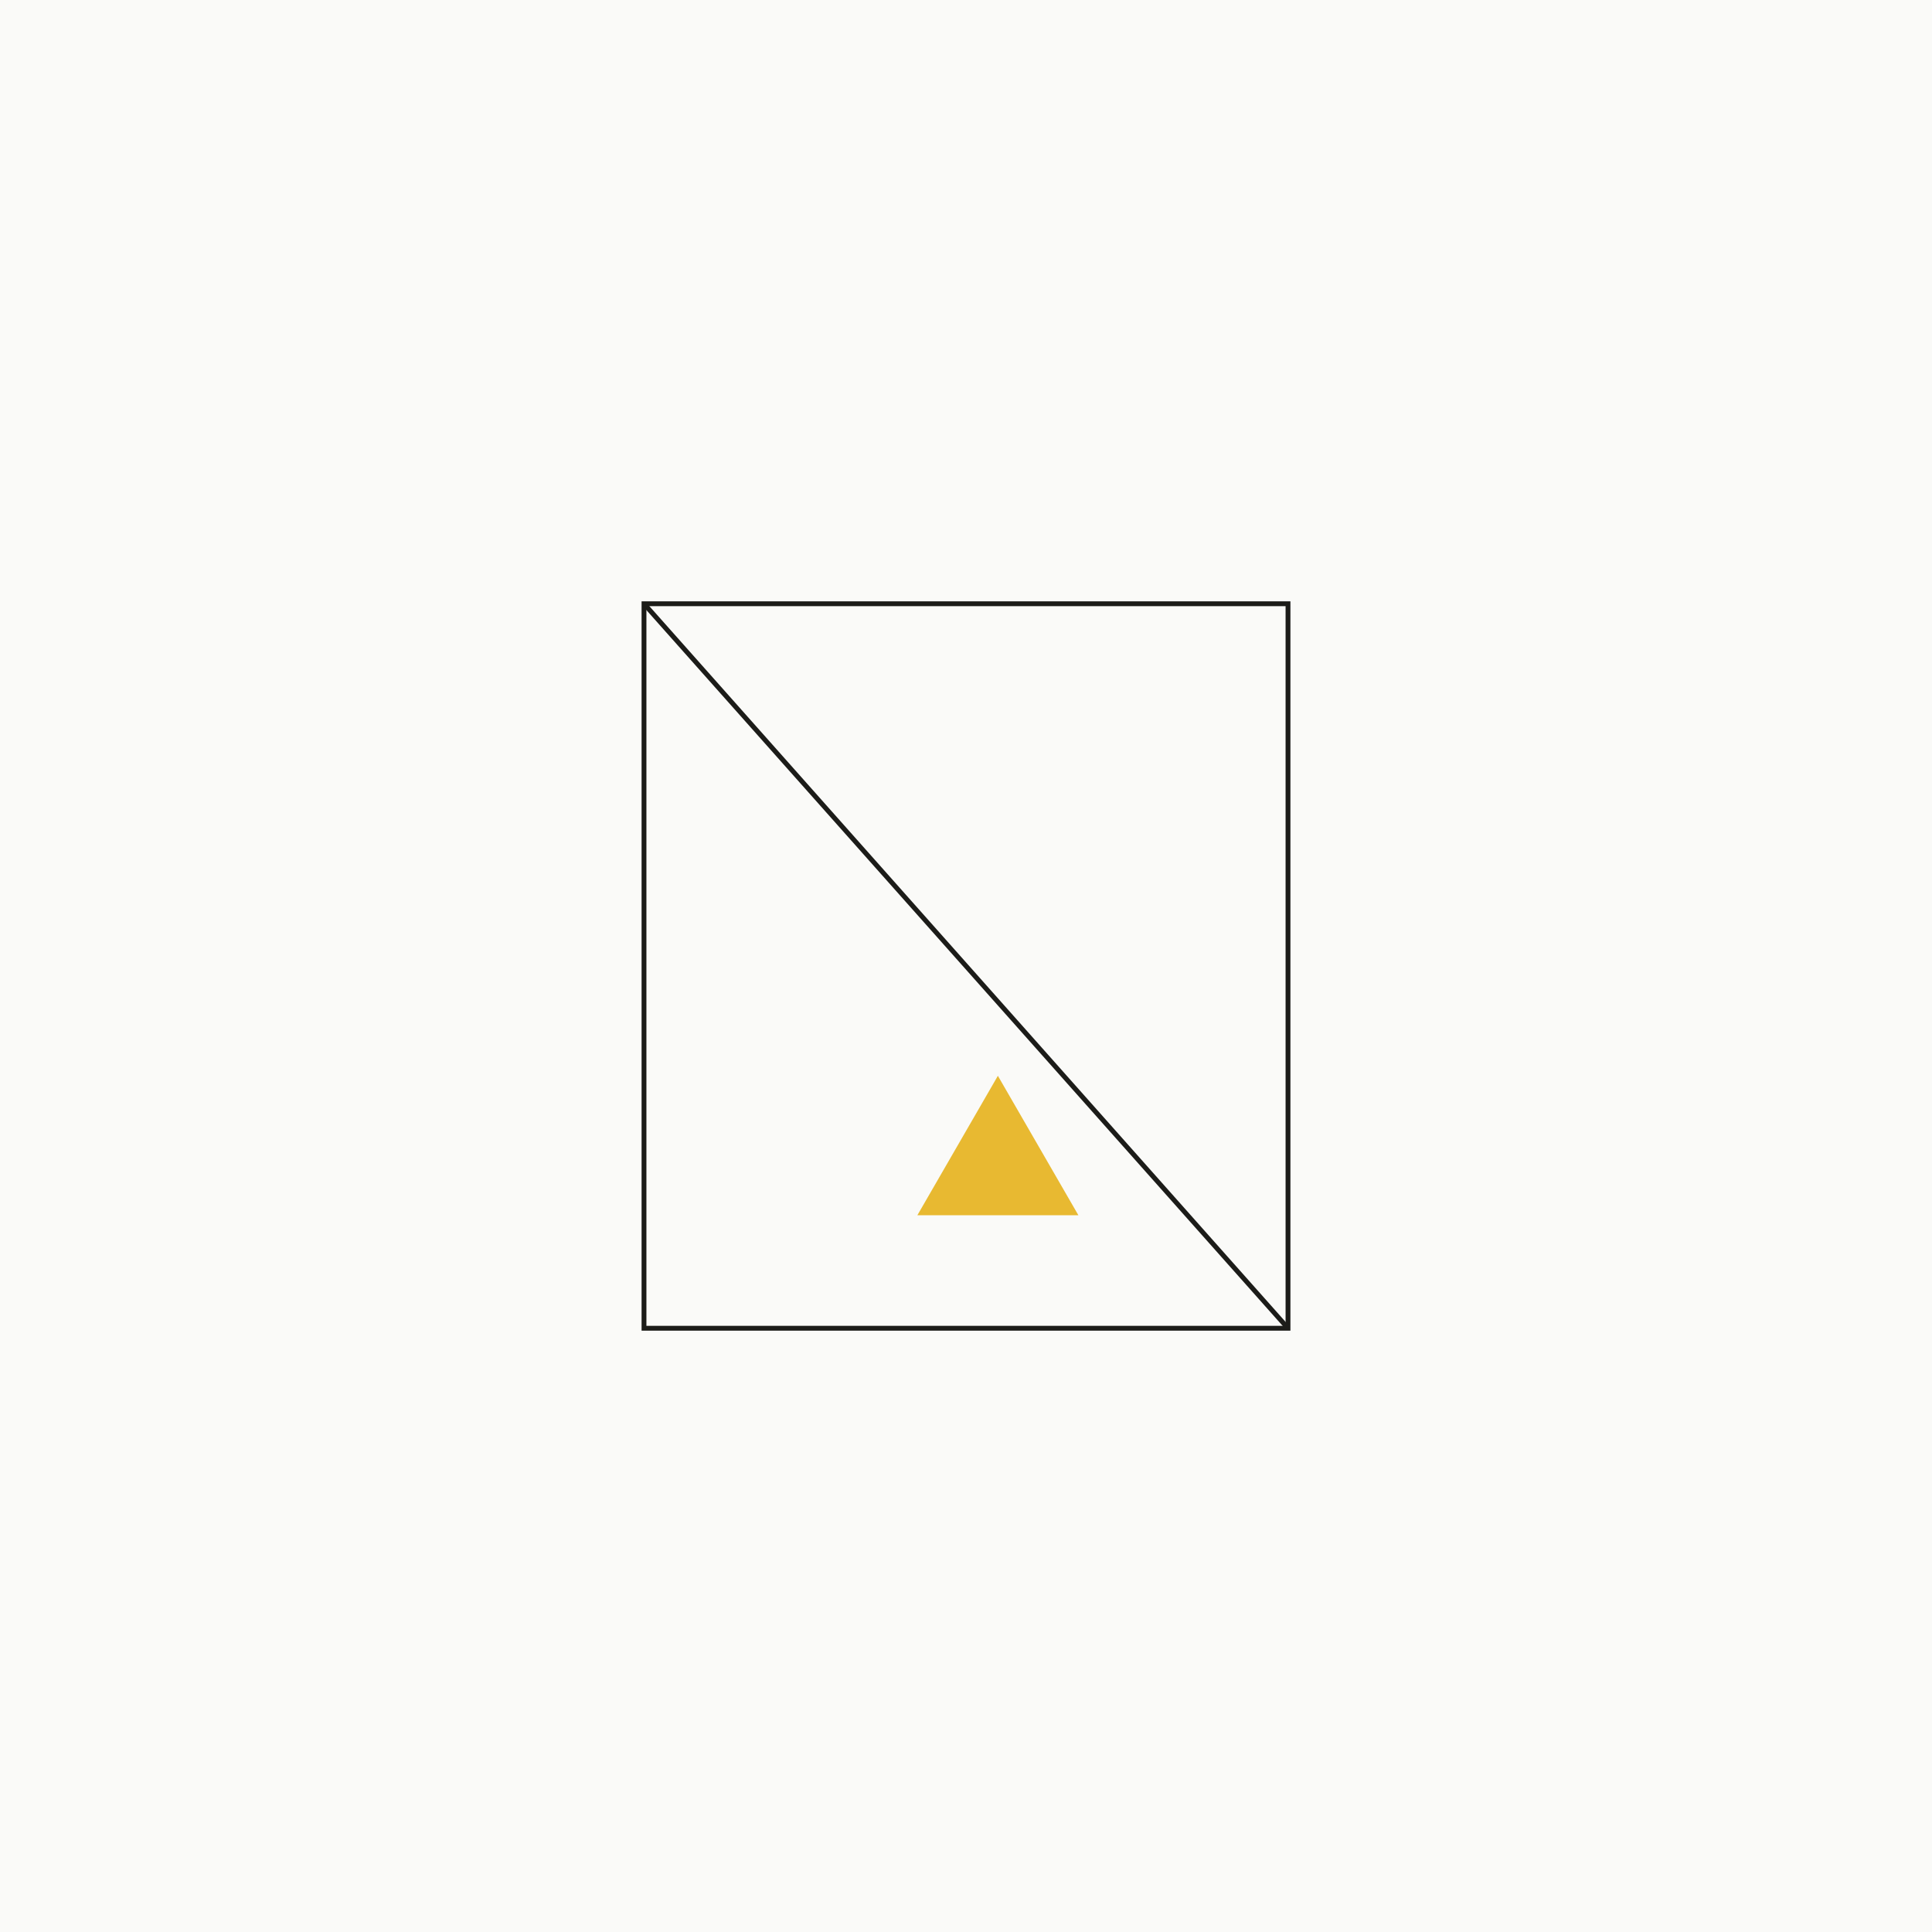
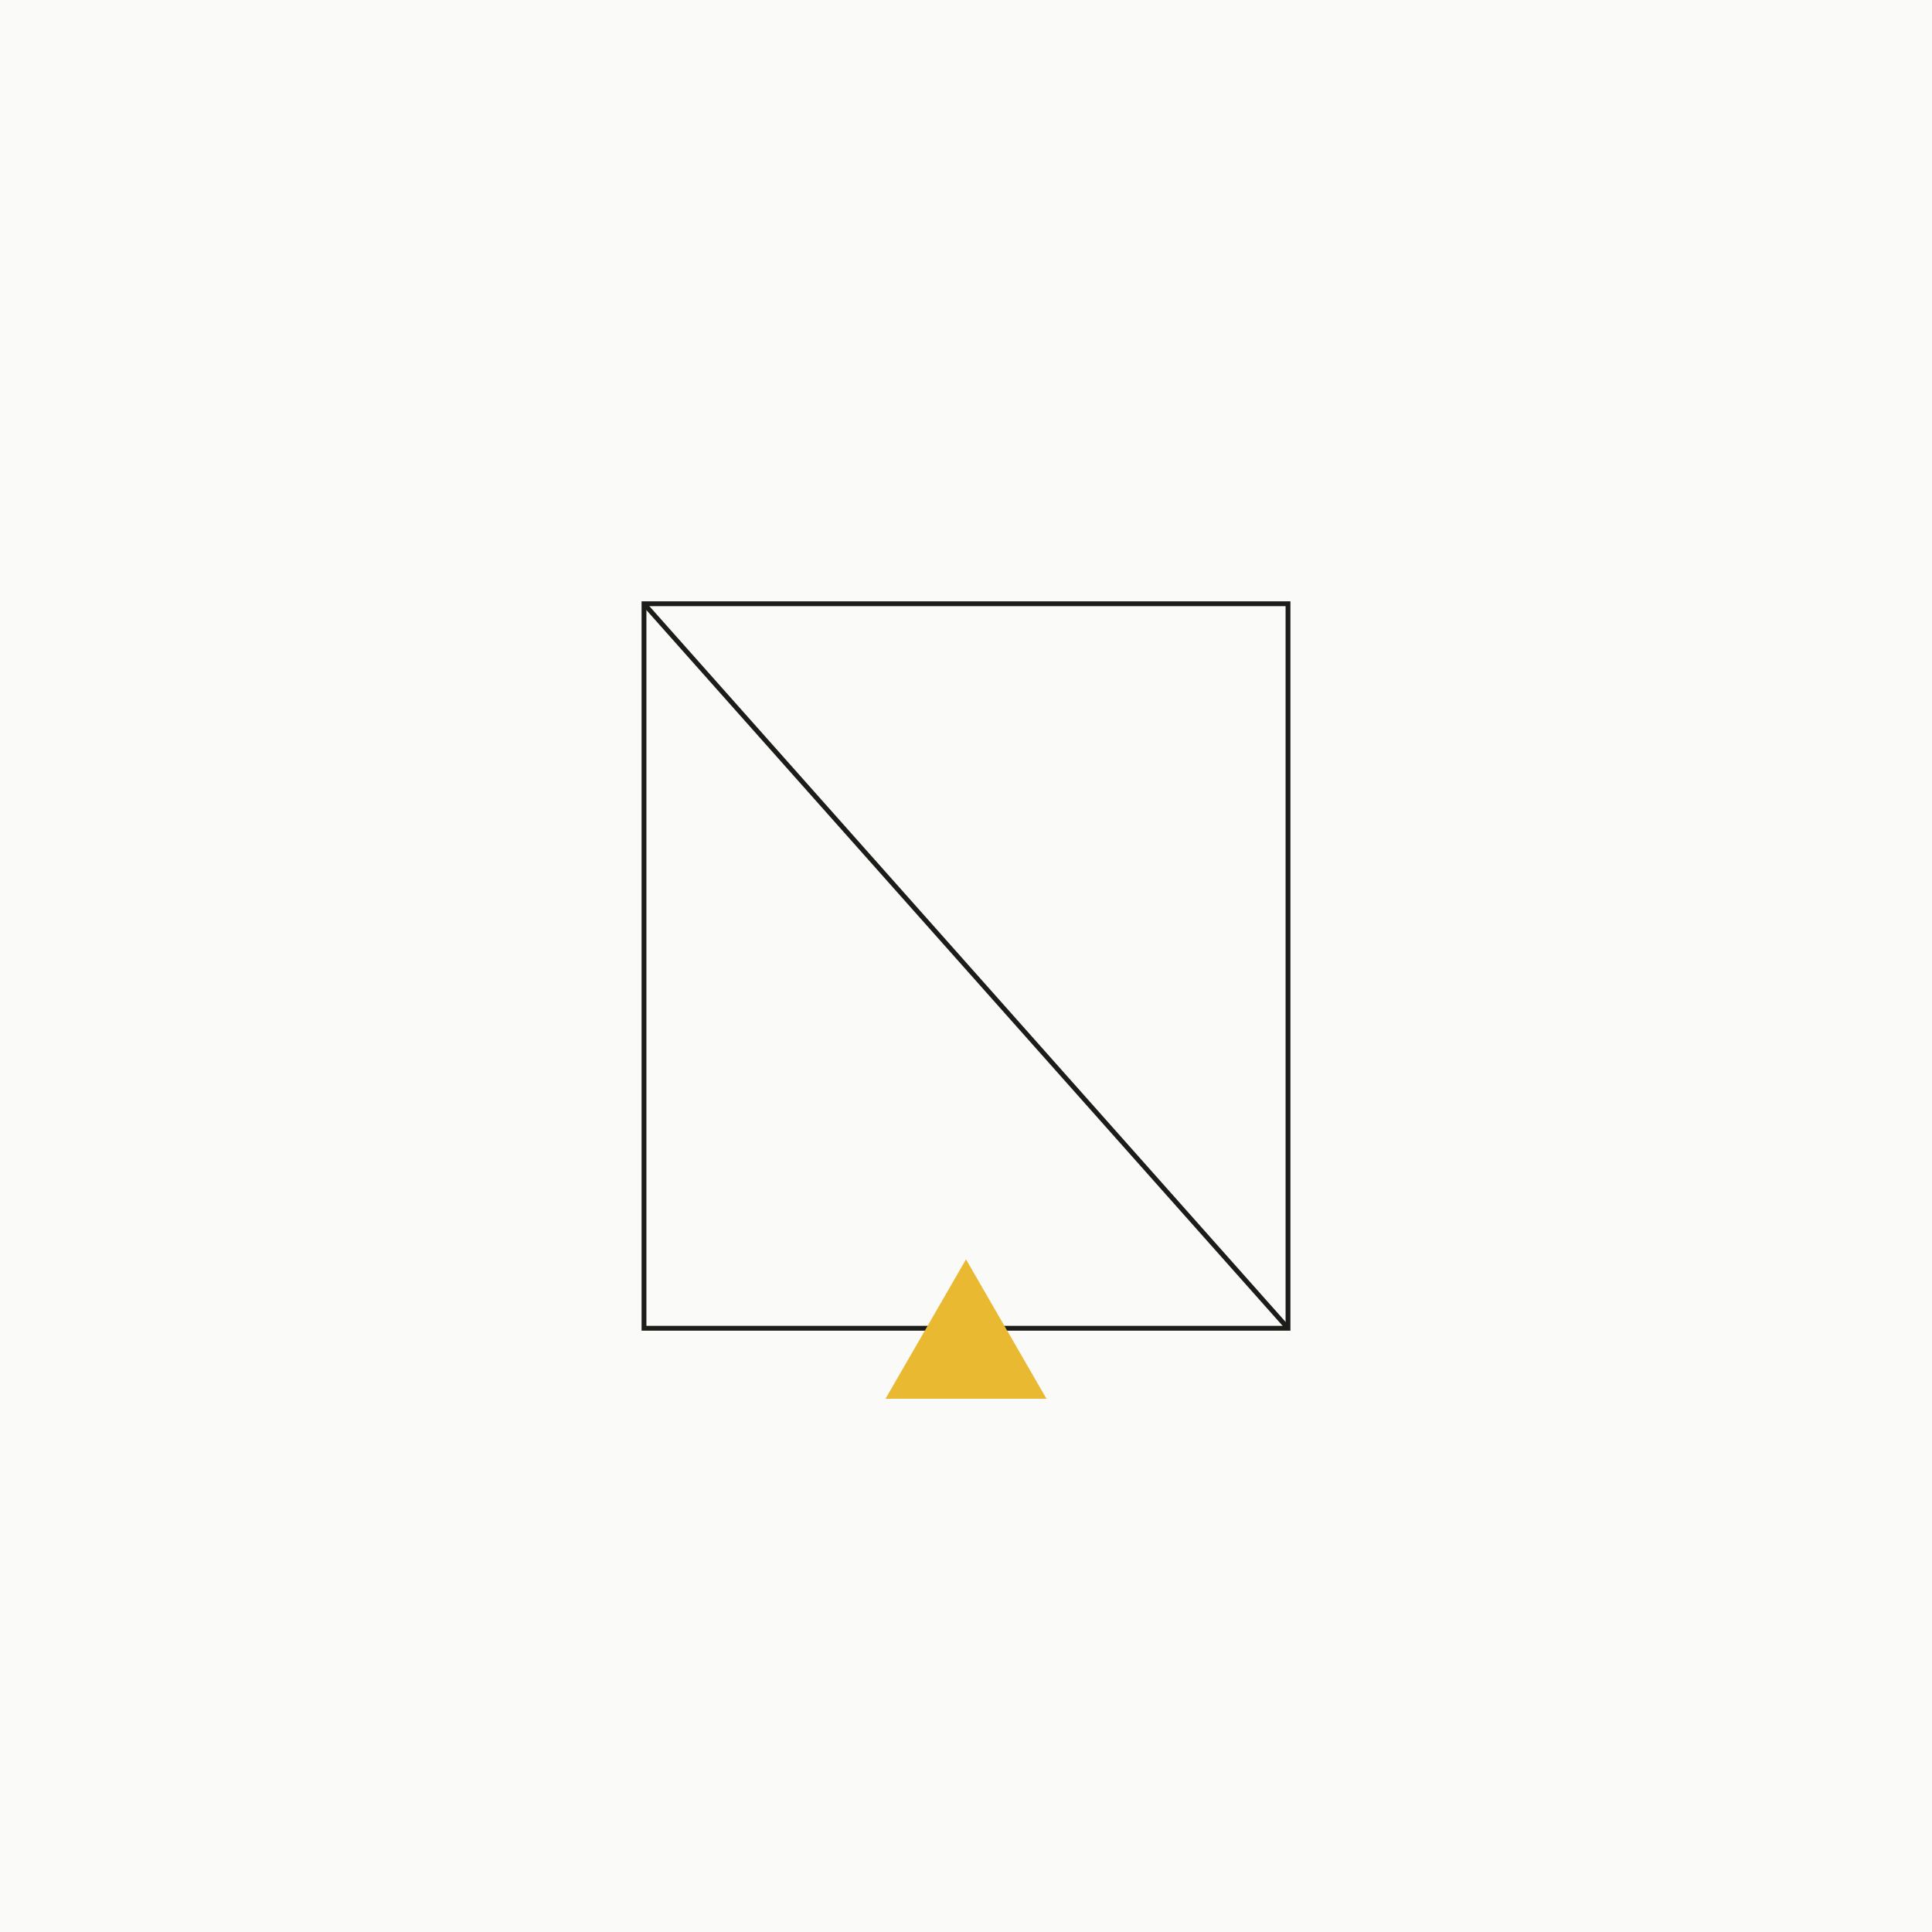
<svg xmlns="http://www.w3.org/2000/svg" viewBox="0 0 600 600" width="600" height="600">
  <rect width="600" height="600" fill="#FAFAF8" />
  <rect x="200" y="187.5" width="200" height="225" fill="none" stroke="#1C1C19" stroke-width="1.5" />
  <line x1="200" y1="187.5" x2="400" y2="412.5" stroke="#1C1C19" stroke-width="1.5" />
-   <polygon points="309.9,334.1 284.9,377.4 334.9,377.4" fill="#E8B931" transform="rotate(0 309.8656 362.9562)" />
+   <polygon points="300.0,391.1 275.0,434.4 325.0,434.4" fill="#E8B931" transform="rotate(0 300 420)" />
</svg>
